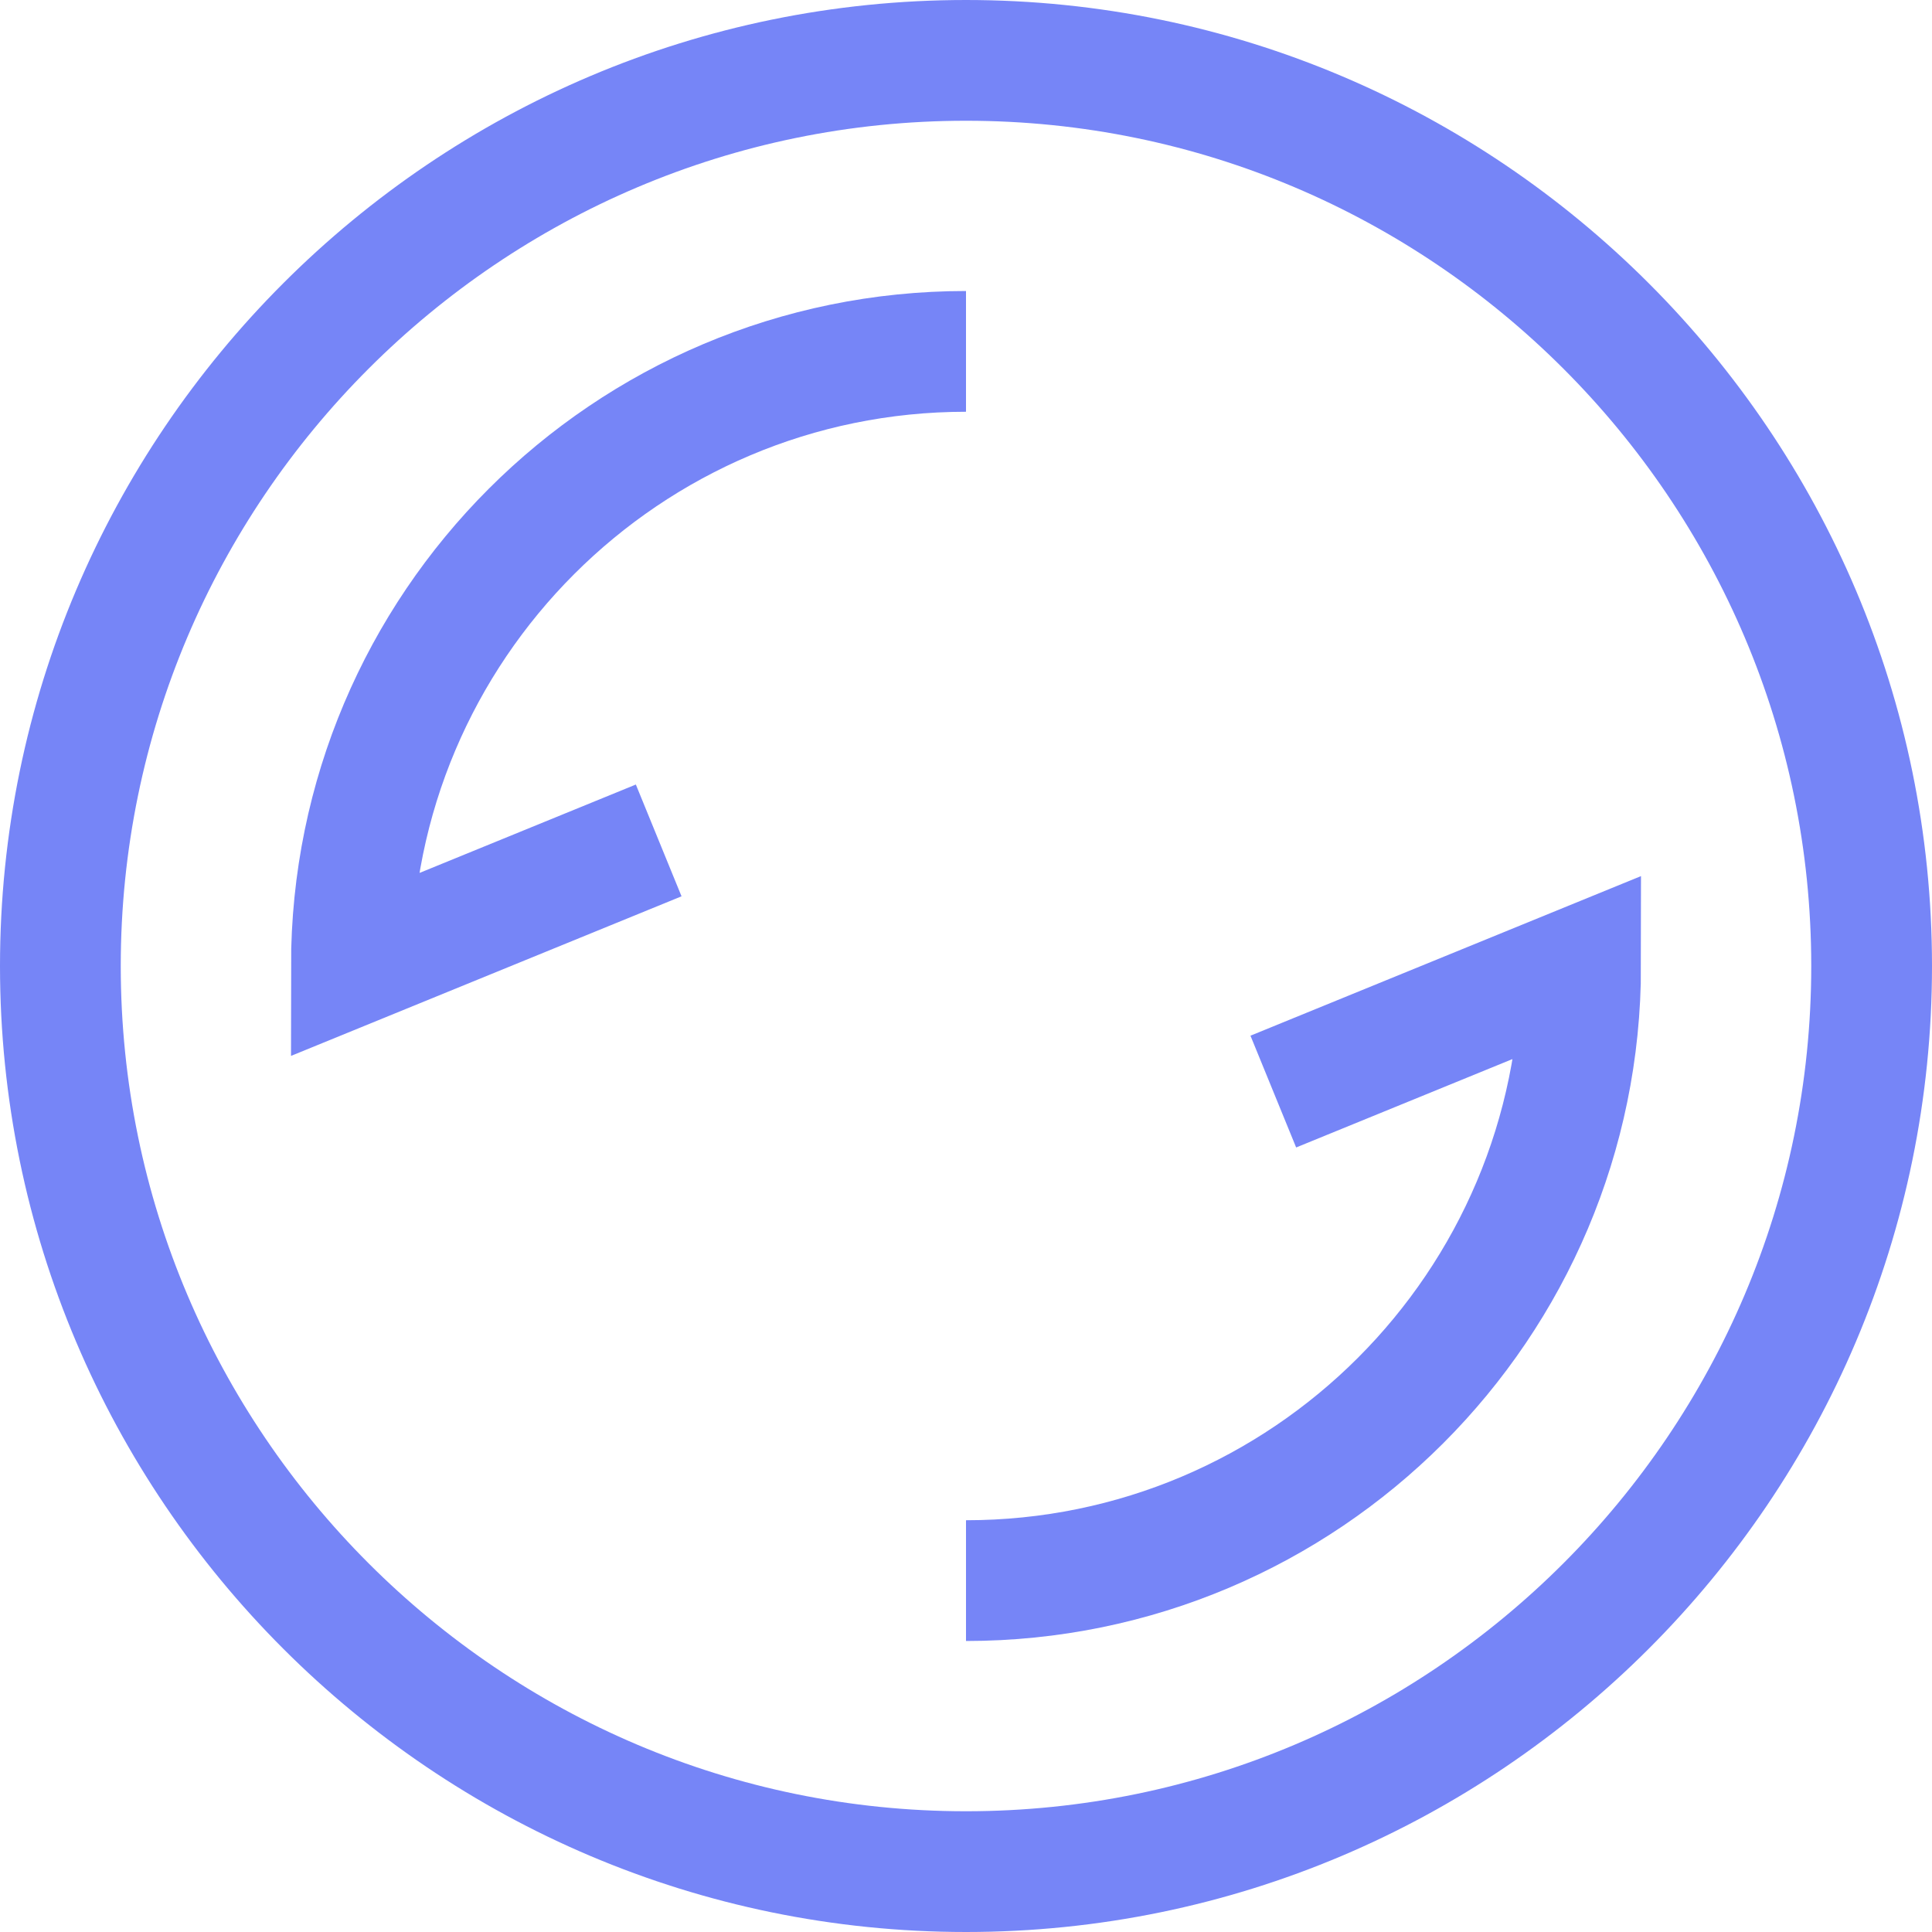
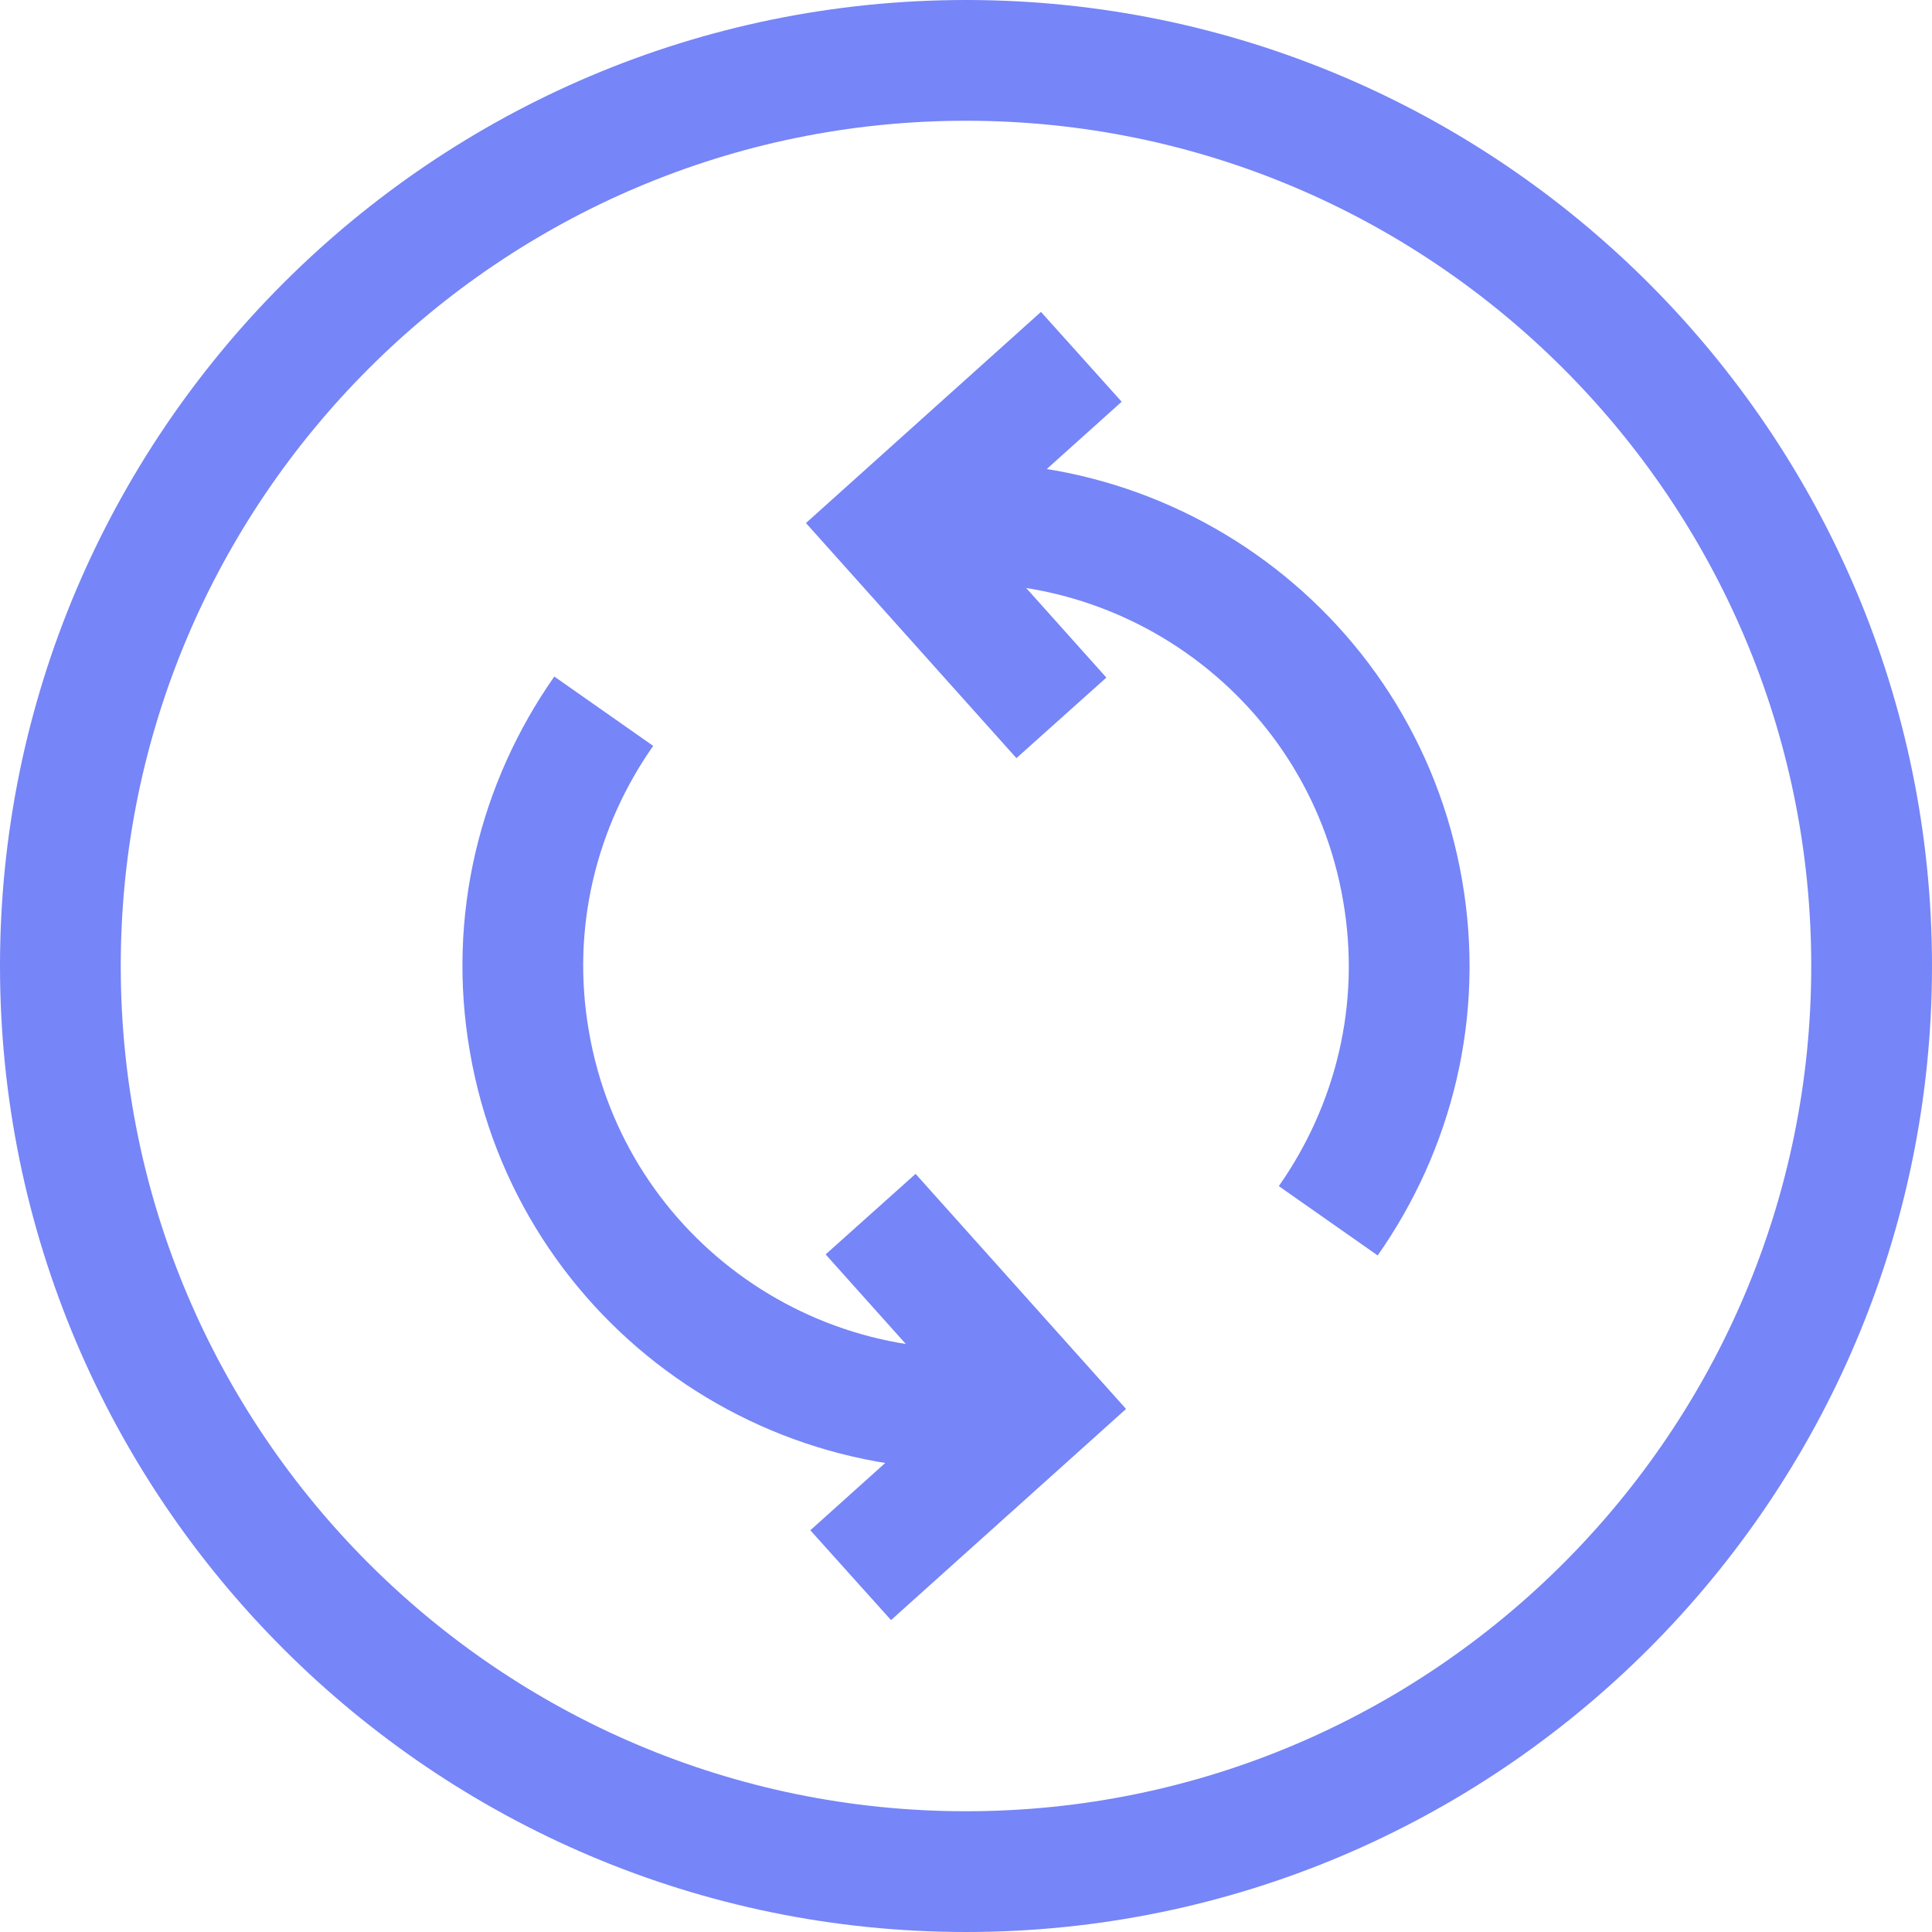
<svg xmlns="http://www.w3.org/2000/svg" id="Layer_2" data-name="Layer 2" viewBox="0 0 32 32">
  <defs>
    <style>
- 			.cls-1 {
- 				fill: none;
- 				stroke: #7685f7;
- 				stroke-miterlimit: 10;
- 				stroke-width: 2px;
- 			}
- 		</style>
+       .cls-1 {
+         fill: none;
+         stroke: #7685f7;
+         stroke-miterlimit: 10;
+         stroke-width: 2px;
+       }
+     </style>
  </defs>
  <g id="Layer_1_copy_2" data-name="Layer 1 copy 2">
    <g>
      <path class="cls-1" d="M16,31c-8.27,0-15-6.73-15-15S7.73,1,16,1s15,6.73,15,15-6.73,15-15,15Z" />
      <g>
-         <path class="cls-1" d="M21.09,18.08l5.09-2.08c0,5.62-4.56,10.18-10.18,10.18" />
-         <path class="cls-1" d="M10.91,13.92l-5.09,2.08c0-5.62,4.56-10.18,10.18-10.18" />
+         <g>
+           <polyline class="cls-1" points="17.58 11.89 14.76 8.74 17.91 5.91" />
+           <path class="cls-1" d="M14.75,8.77c3.99-.69,7.79,1.98,8.48,5.97.35,2-.15,3.94-1.23,5.48" />
+         </g>
+         <g>
+           <polyline class="cls-1" points="14.42 20.11 17.24 23.26 14.09 26.09" />
+           <path class="cls-1" d="M17.25,23.23c-3.99.69-7.79-1.98-8.48-5.97-.35-2,.15-3.94,1.23-5.48" />
+         </g>
      </g>
    </g>
  </g>
</svg>
